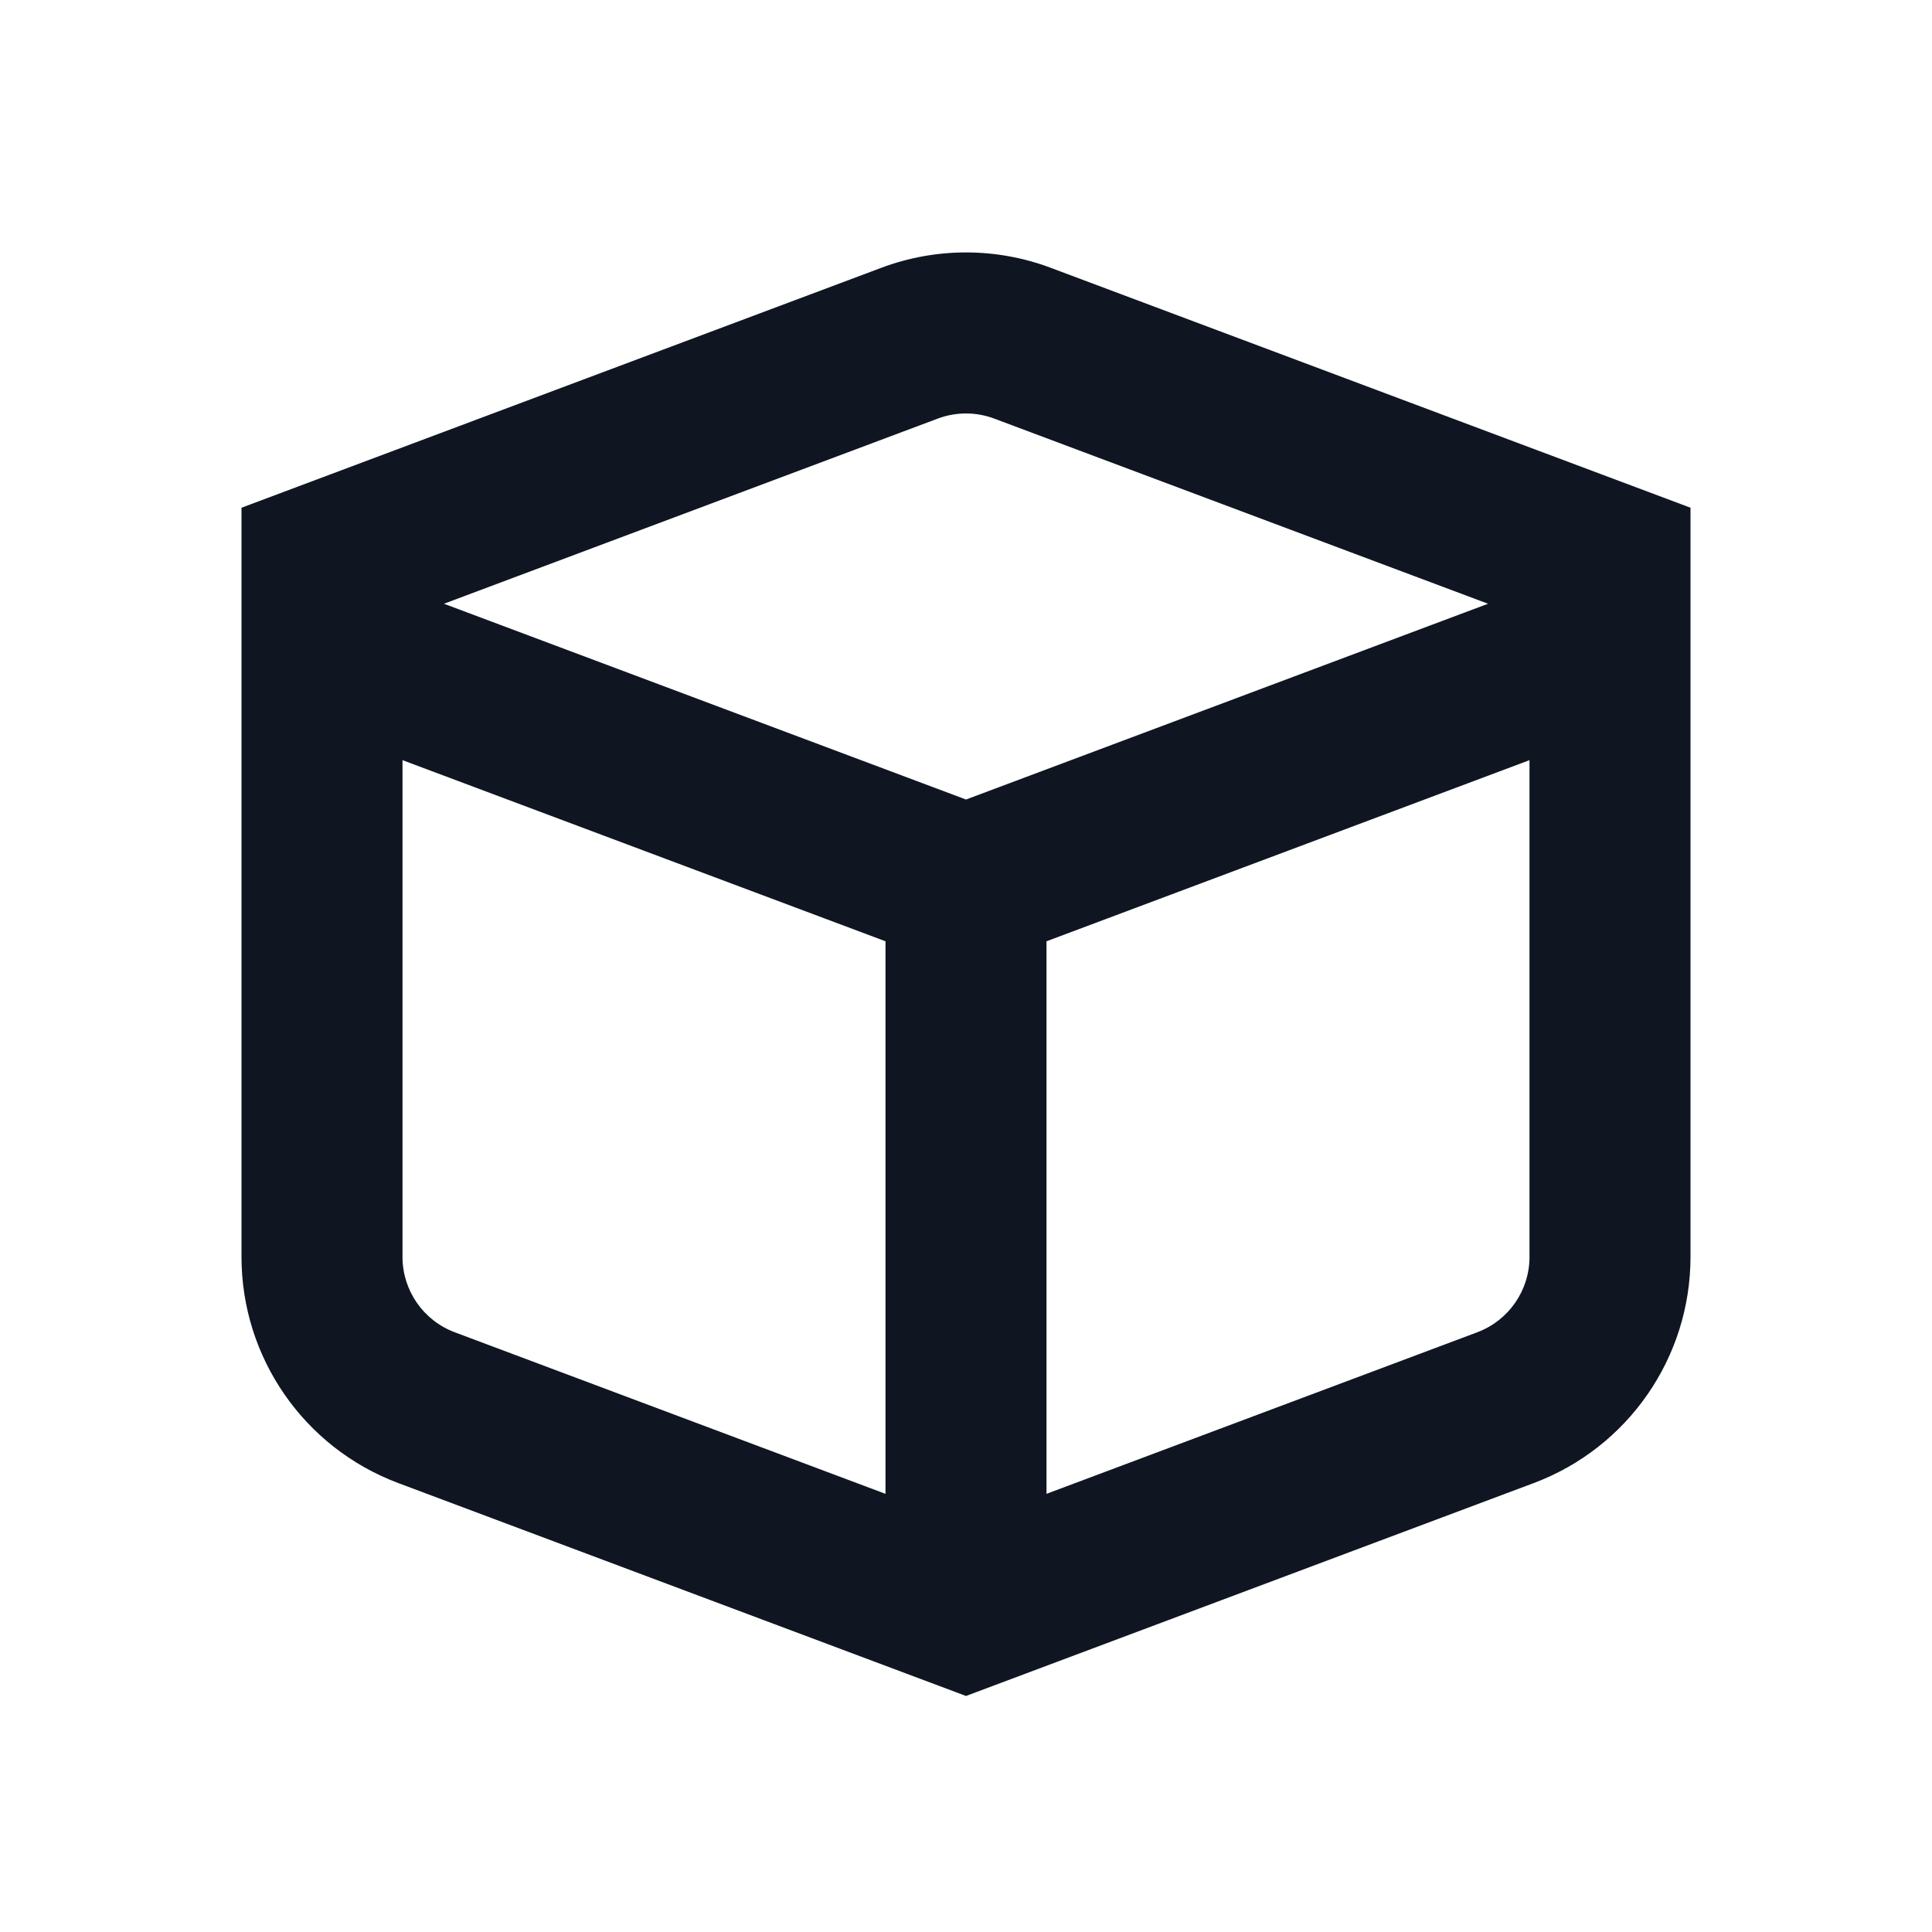
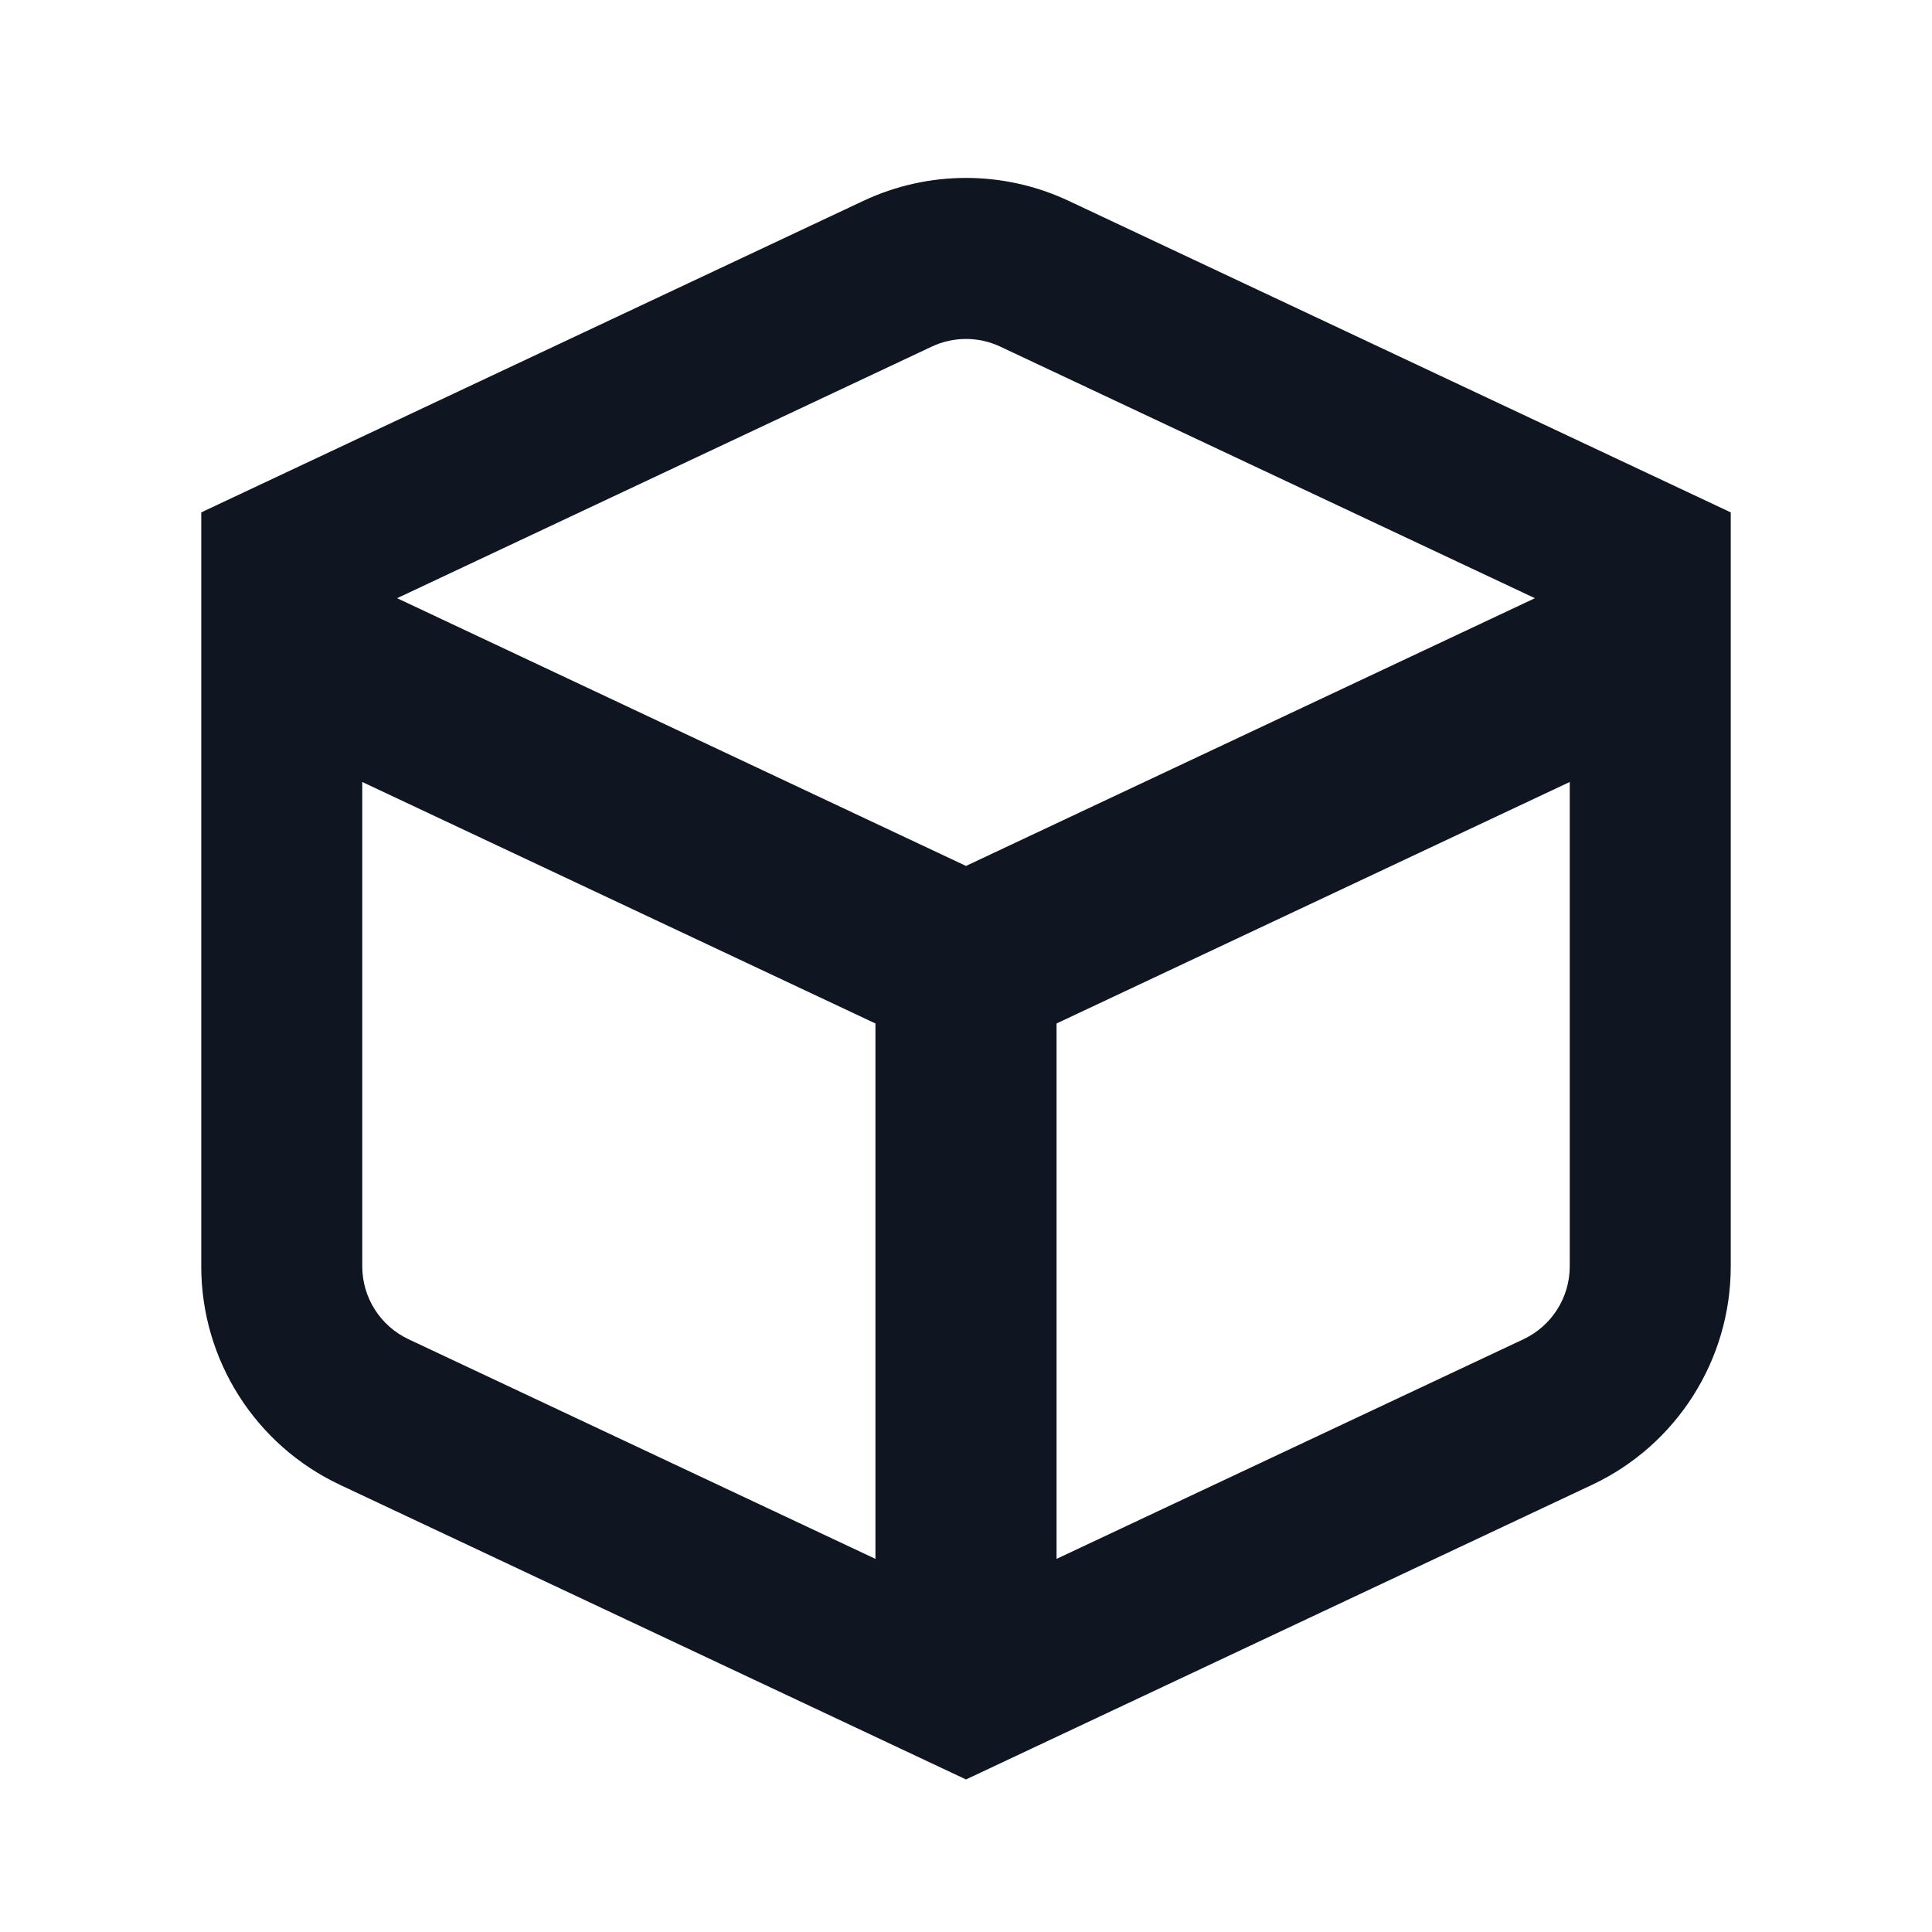
<svg xmlns="http://www.w3.org/2000/svg" width="24" height="24" viewBox="0 0 24 24" fill="none">
-   <path d="M19.053 18.423L12 21.068L4.947 18.423C3.776 17.984 3 16.864 3 15.614V6.307L10.947 3.327C11.626 3.072 12.374 3.072 13.053 3.327L21 6.307V15.614C21 16.864 20.224 17.984 19.053 18.423ZM13 18.557L18.351 16.55C18.741 16.404 19 16.031 19 15.614V9.443L13 11.693V18.557ZM11 18.557V11.693L5 9.443V15.614C5 16.031 5.259 16.404 5.649 16.55L11 18.557ZM5.515 7.5L12 9.932L18.485 7.5L12.351 5.2C12.125 5.115 11.875 5.115 11.649 5.2L5.515 7.5Z" fill="#0F1621" />
+   <path d="M13.277 2.496C12.468 2.115 11.532 2.115 10.723 2.496L2.5 6.365V15.731C2.5 16.893 3.171 17.95 4.223 18.445L12 22.105L19.777 18.445C20.829 17.95 21.5 16.893 21.5 15.731V6.365L13.277 2.496ZM11.574 4.306C11.844 4.179 12.156 4.179 12.426 4.306L19.067 7.431L12 10.757L4.933 7.431L11.574 4.306ZM4.5 9.714L10.875 12.714V19.365L5.074 16.636C4.724 16.471 4.5 16.118 4.5 15.731V9.714ZM13.125 19.365V12.714L19.5 9.714V15.731C19.5 16.118 19.276 16.471 18.926 16.636L13.125 19.365Z" fill="#0F1621" />
</svg>
